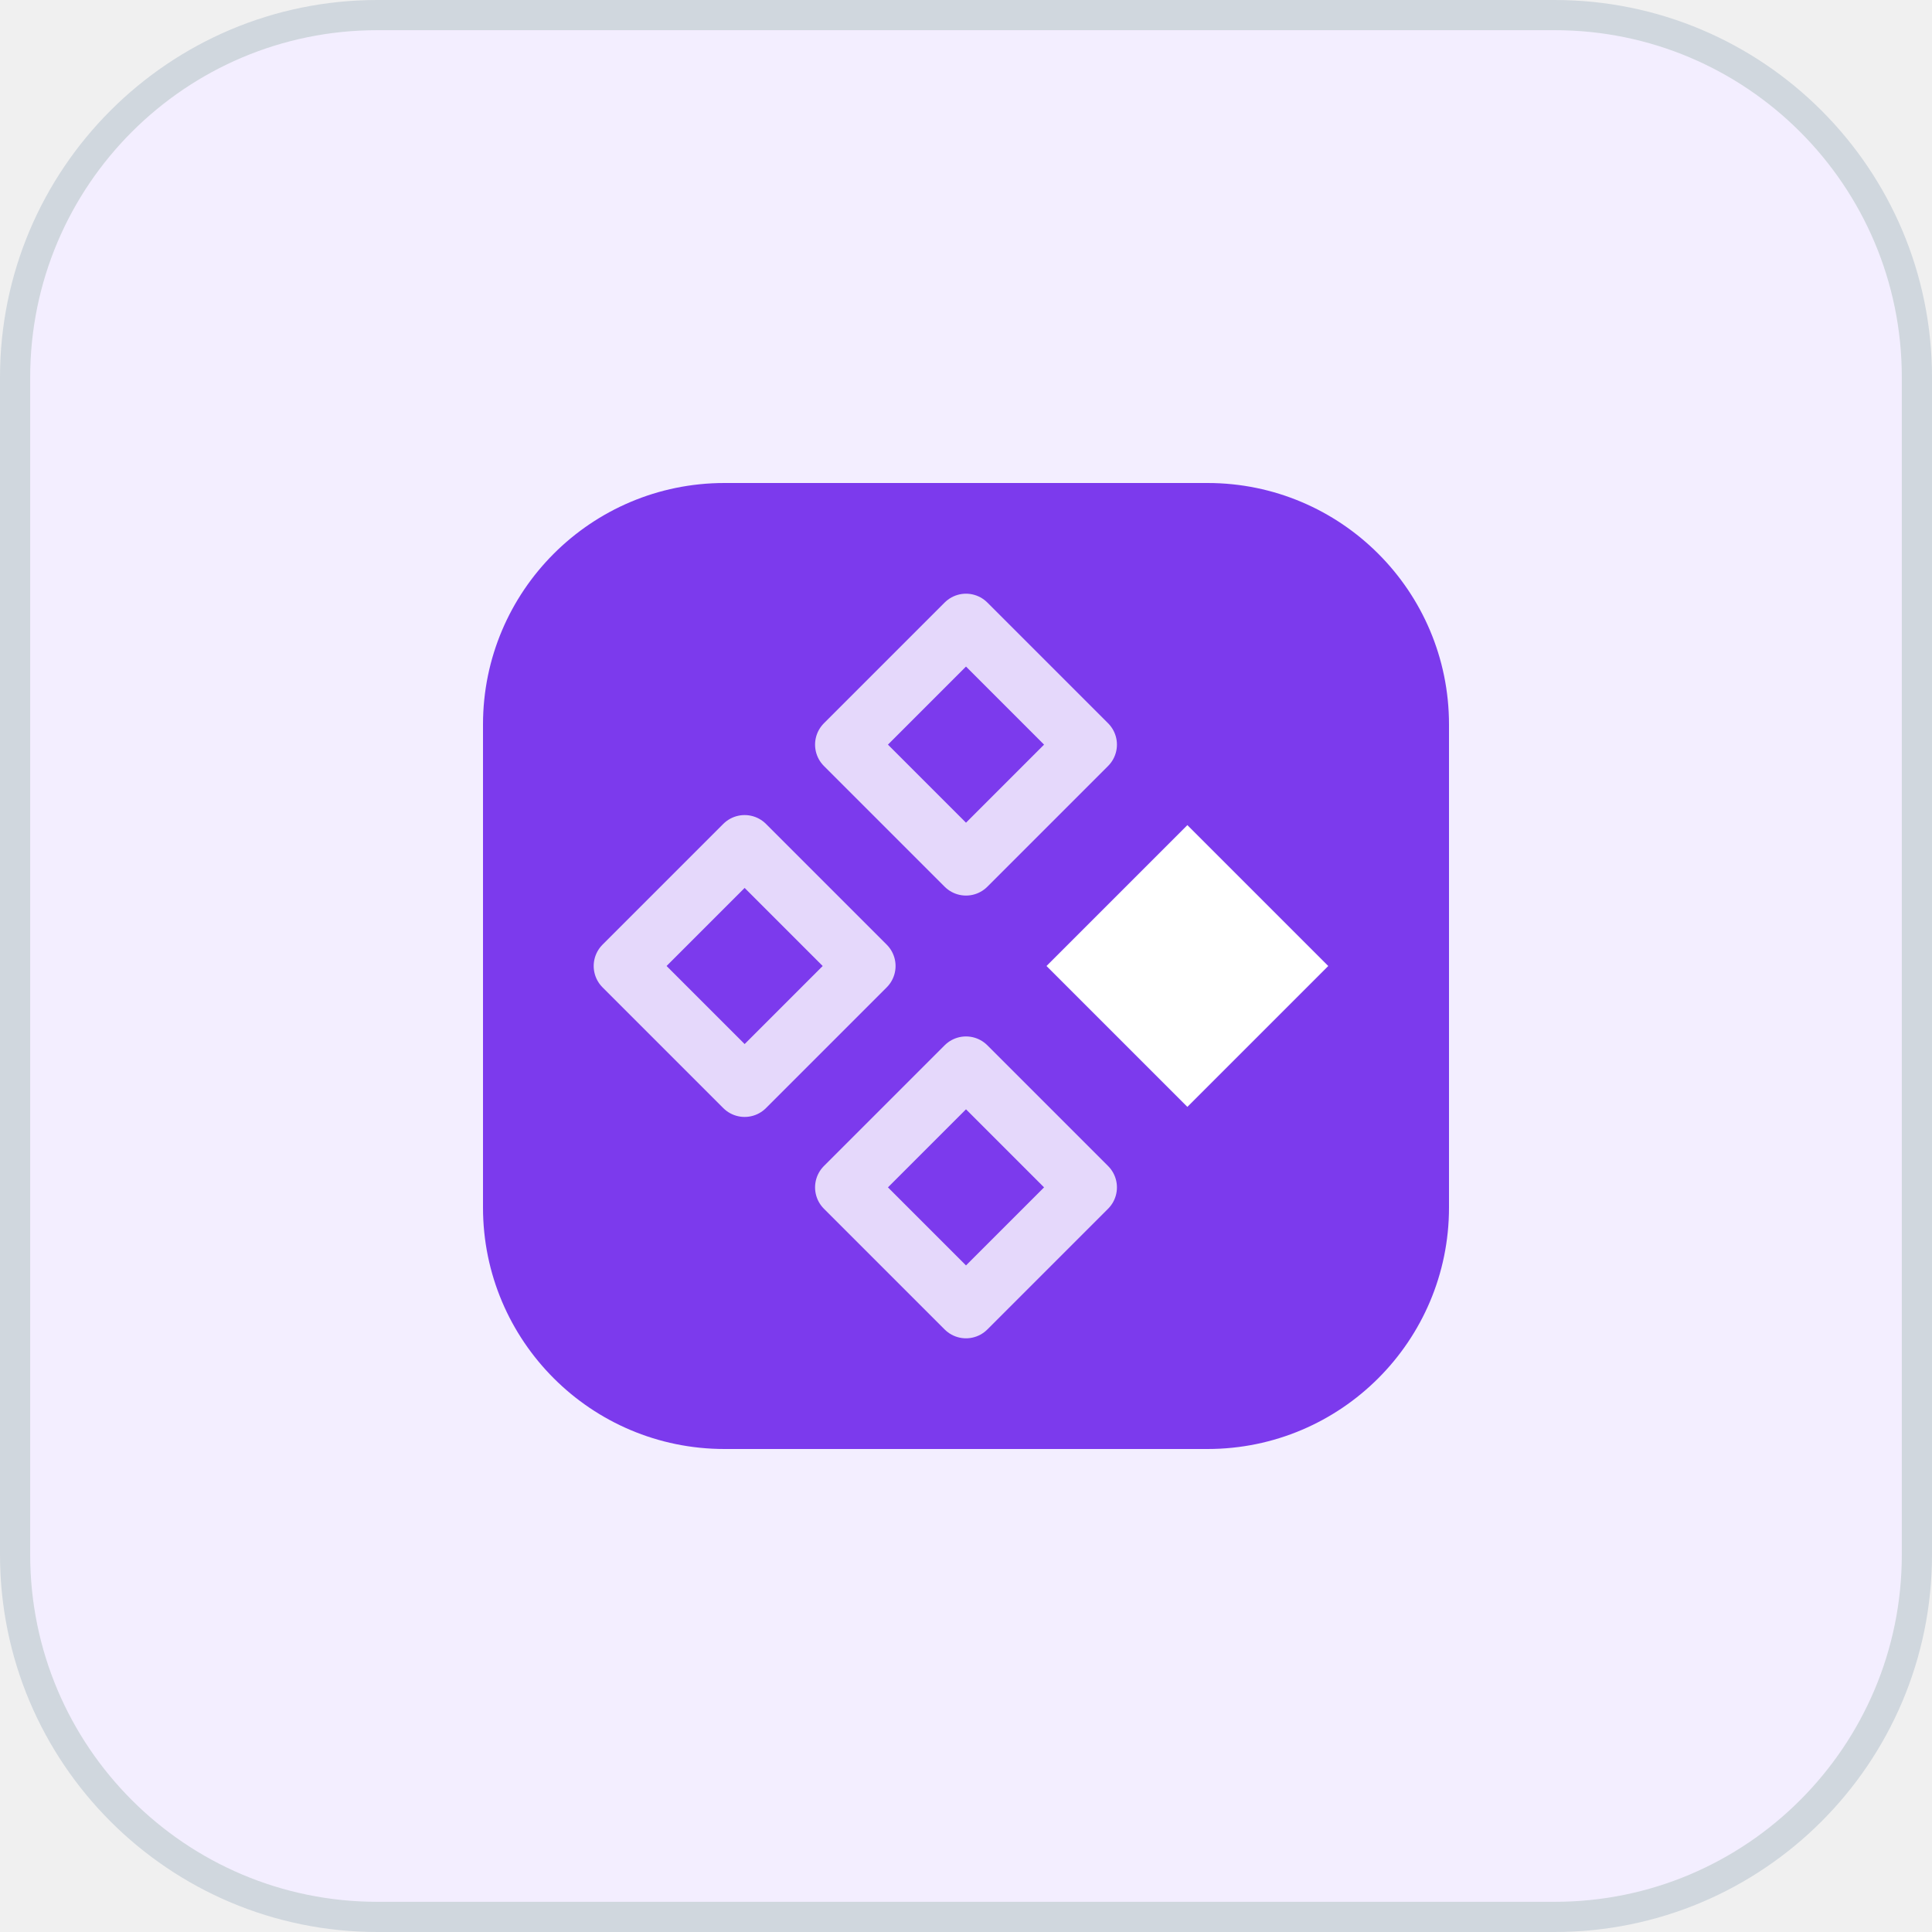
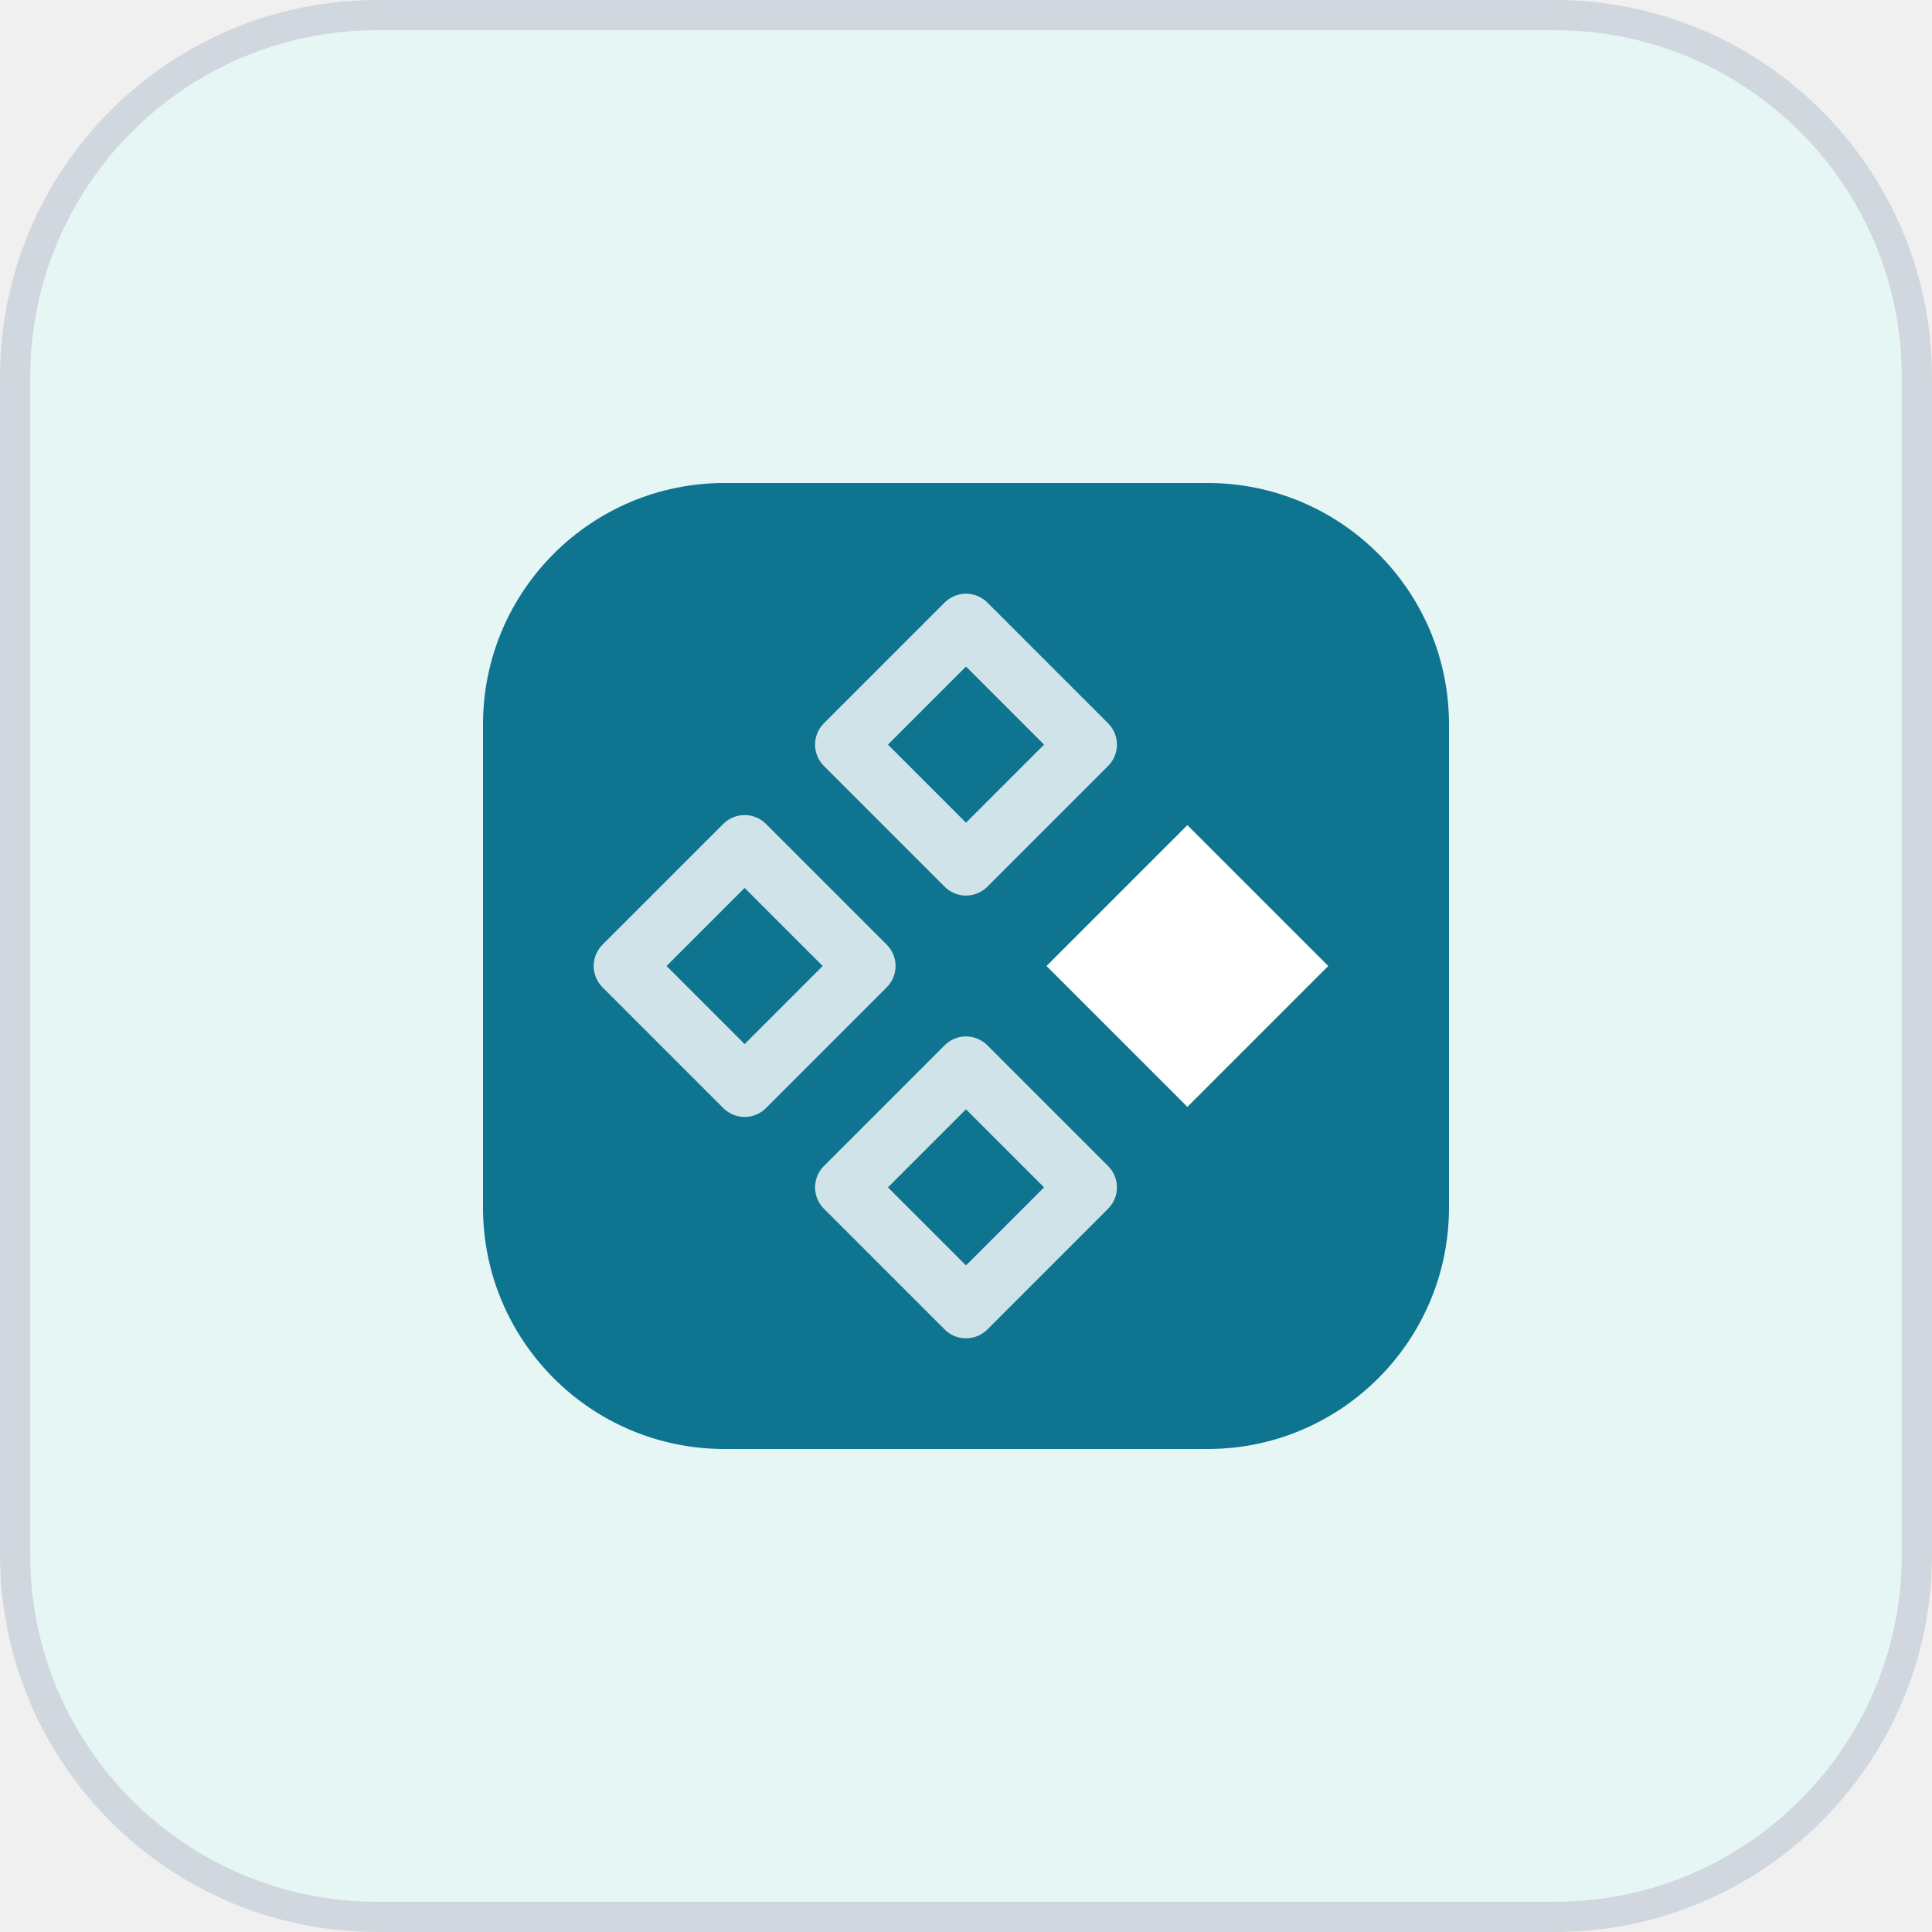
<svg xmlns="http://www.w3.org/2000/svg" width="64" height="64" viewBox="0 0 64 64" role="img" aria-label="logo icon">
-   <rect x="0.5" y="0.5" width="63" height="63" rx="12" fill="#F3EEFF" stroke="#D0D7DE" />
+   <rect x="0.5" y="0.5" width="63" height="63" rx="12" fill="#E6F6F4" stroke="#D0D7DE" />
  <g transform="translate(16 16) scale(0.3333333)">
-     <rect width="96" height="96" rx="24" fill="#7C3AED" />
+     <rect width="96" height="96" rx="24" fill="#0E7490" />
    <g fill="none" stroke="#FFFFFF" stroke-width="6" stroke-linejoin="round" opacity="0.8">
      <path d="M48 14 L60 26 L48 38 L36 26 Z" />
      <path d="M26 36 L38 48 L26 60 L14 48 Z" />
      <path d="M48 58 L60 70 L48 82 L36 70 Z" />
    </g>
    <path d="M70 34 L84 48 L70 62 L56 48 Z" fill="#FFFFFF" />
  </g>
</svg>
